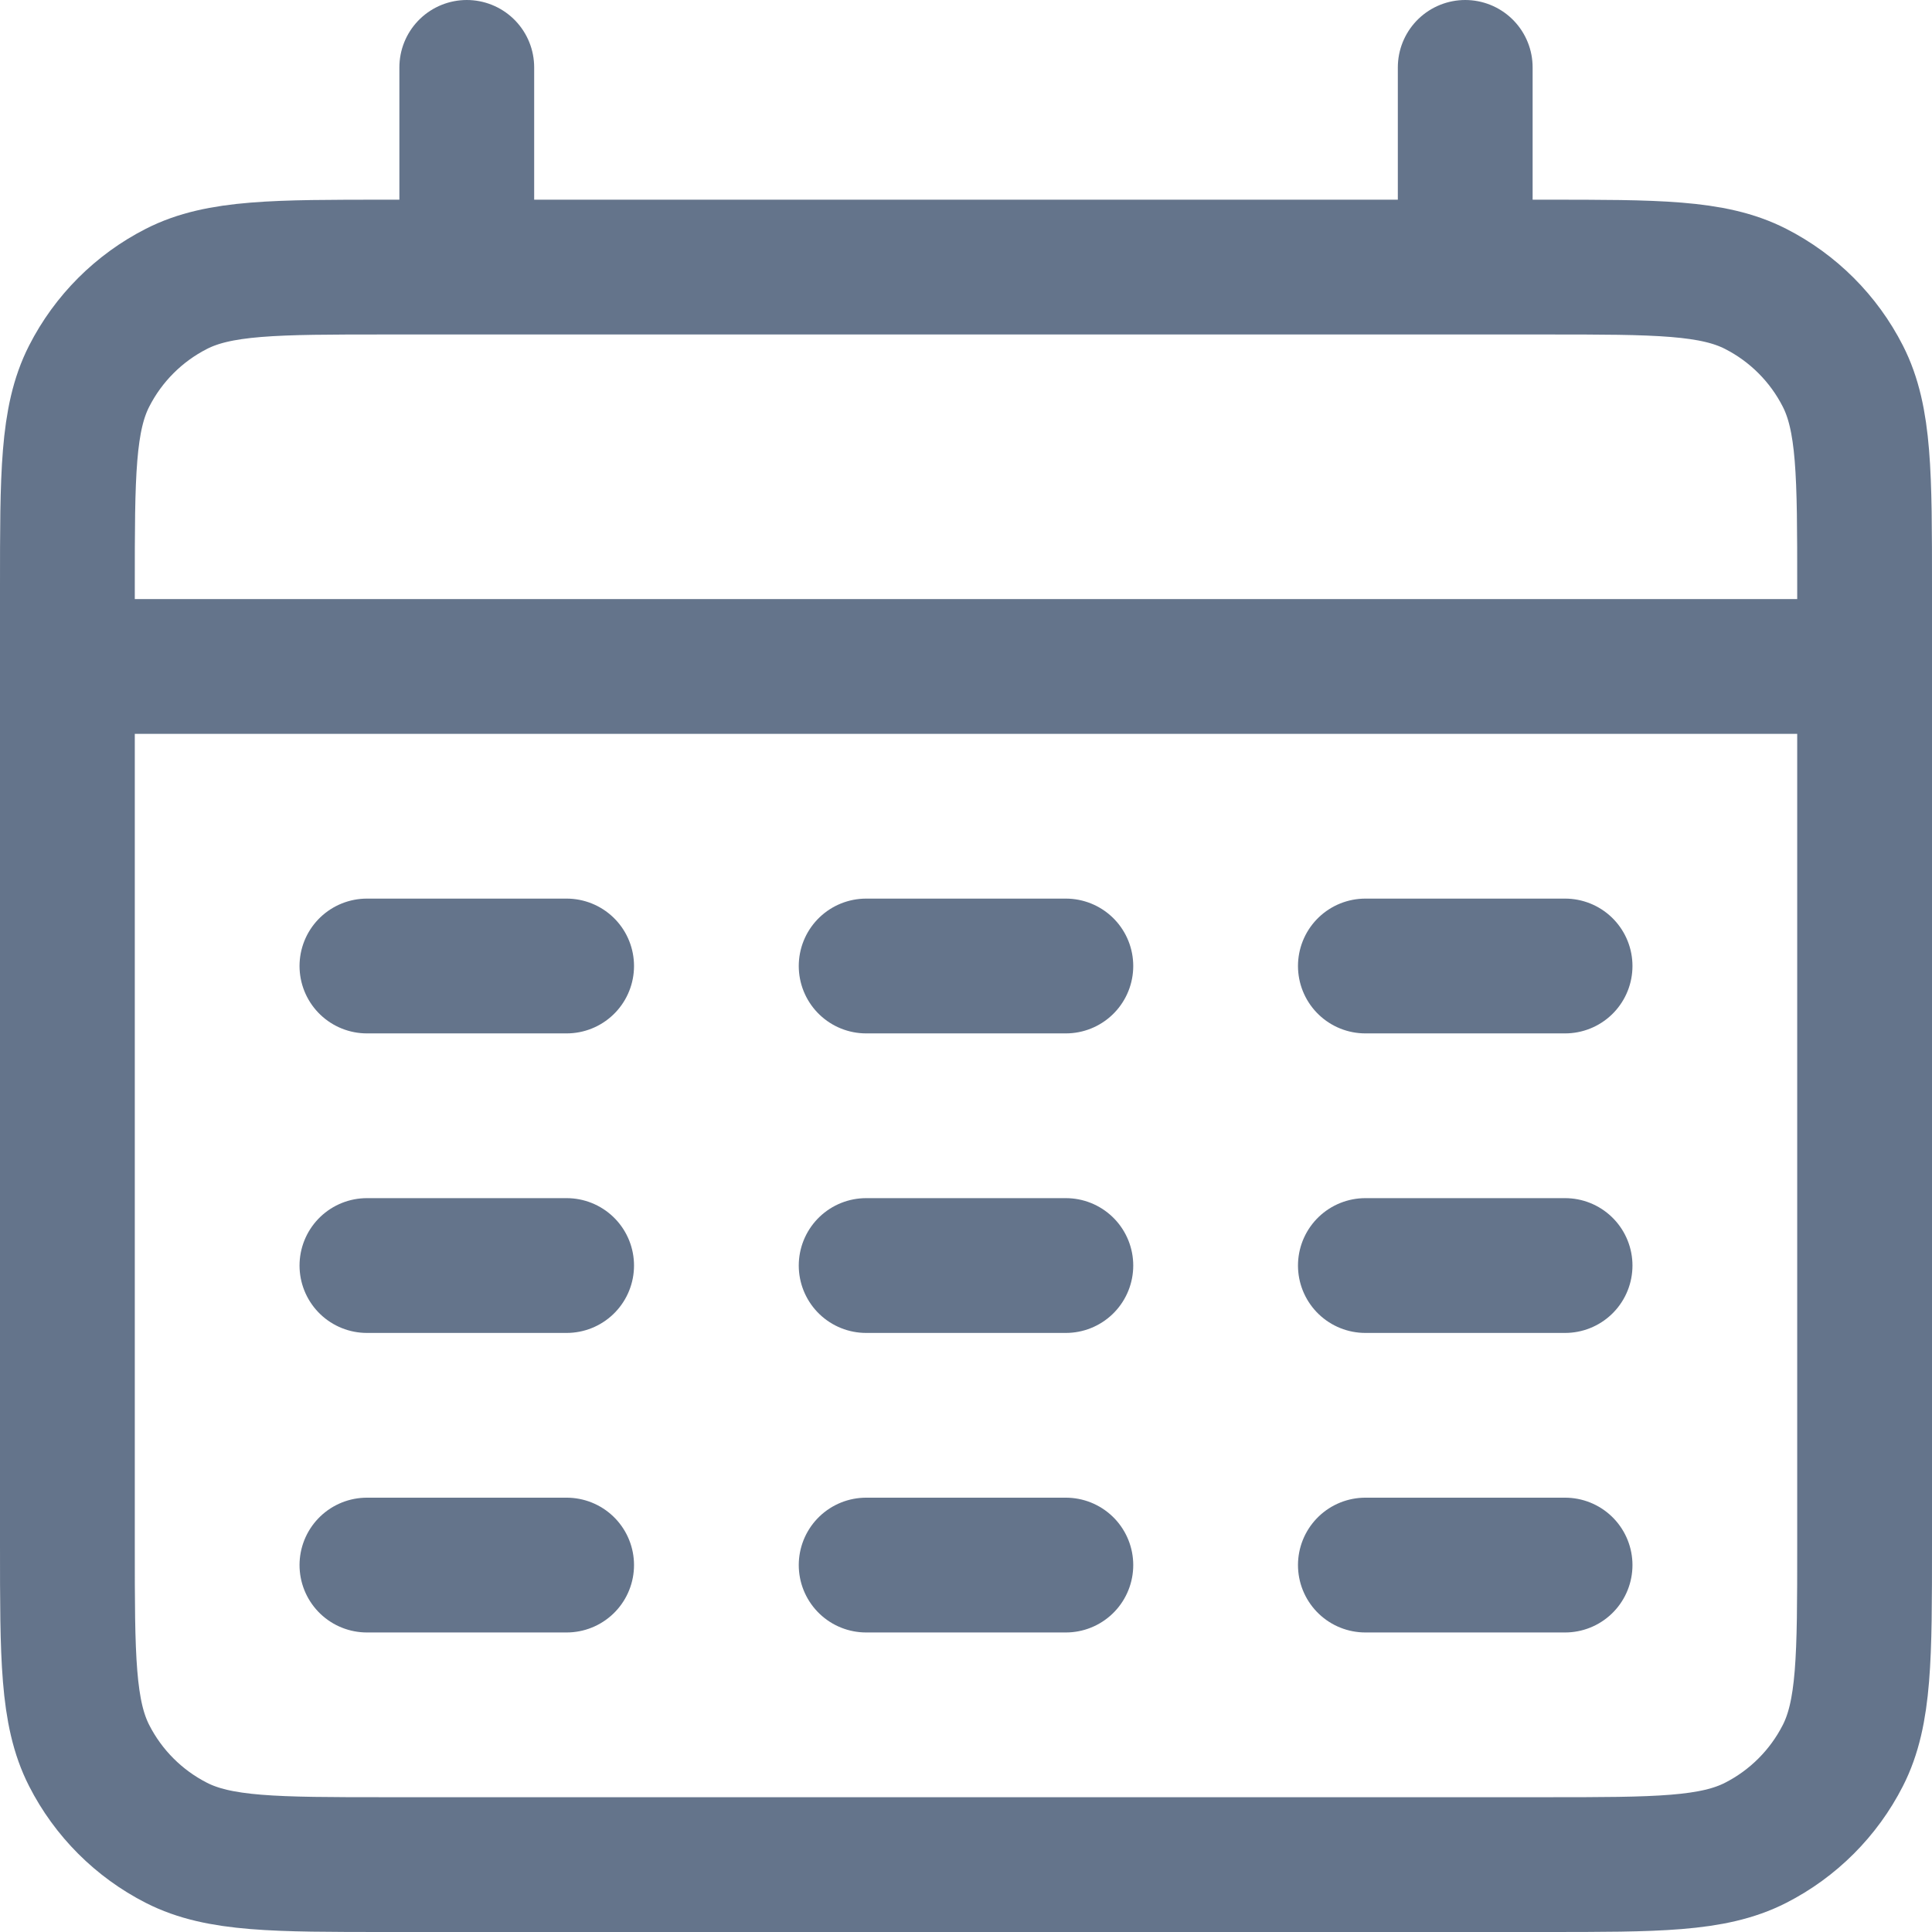
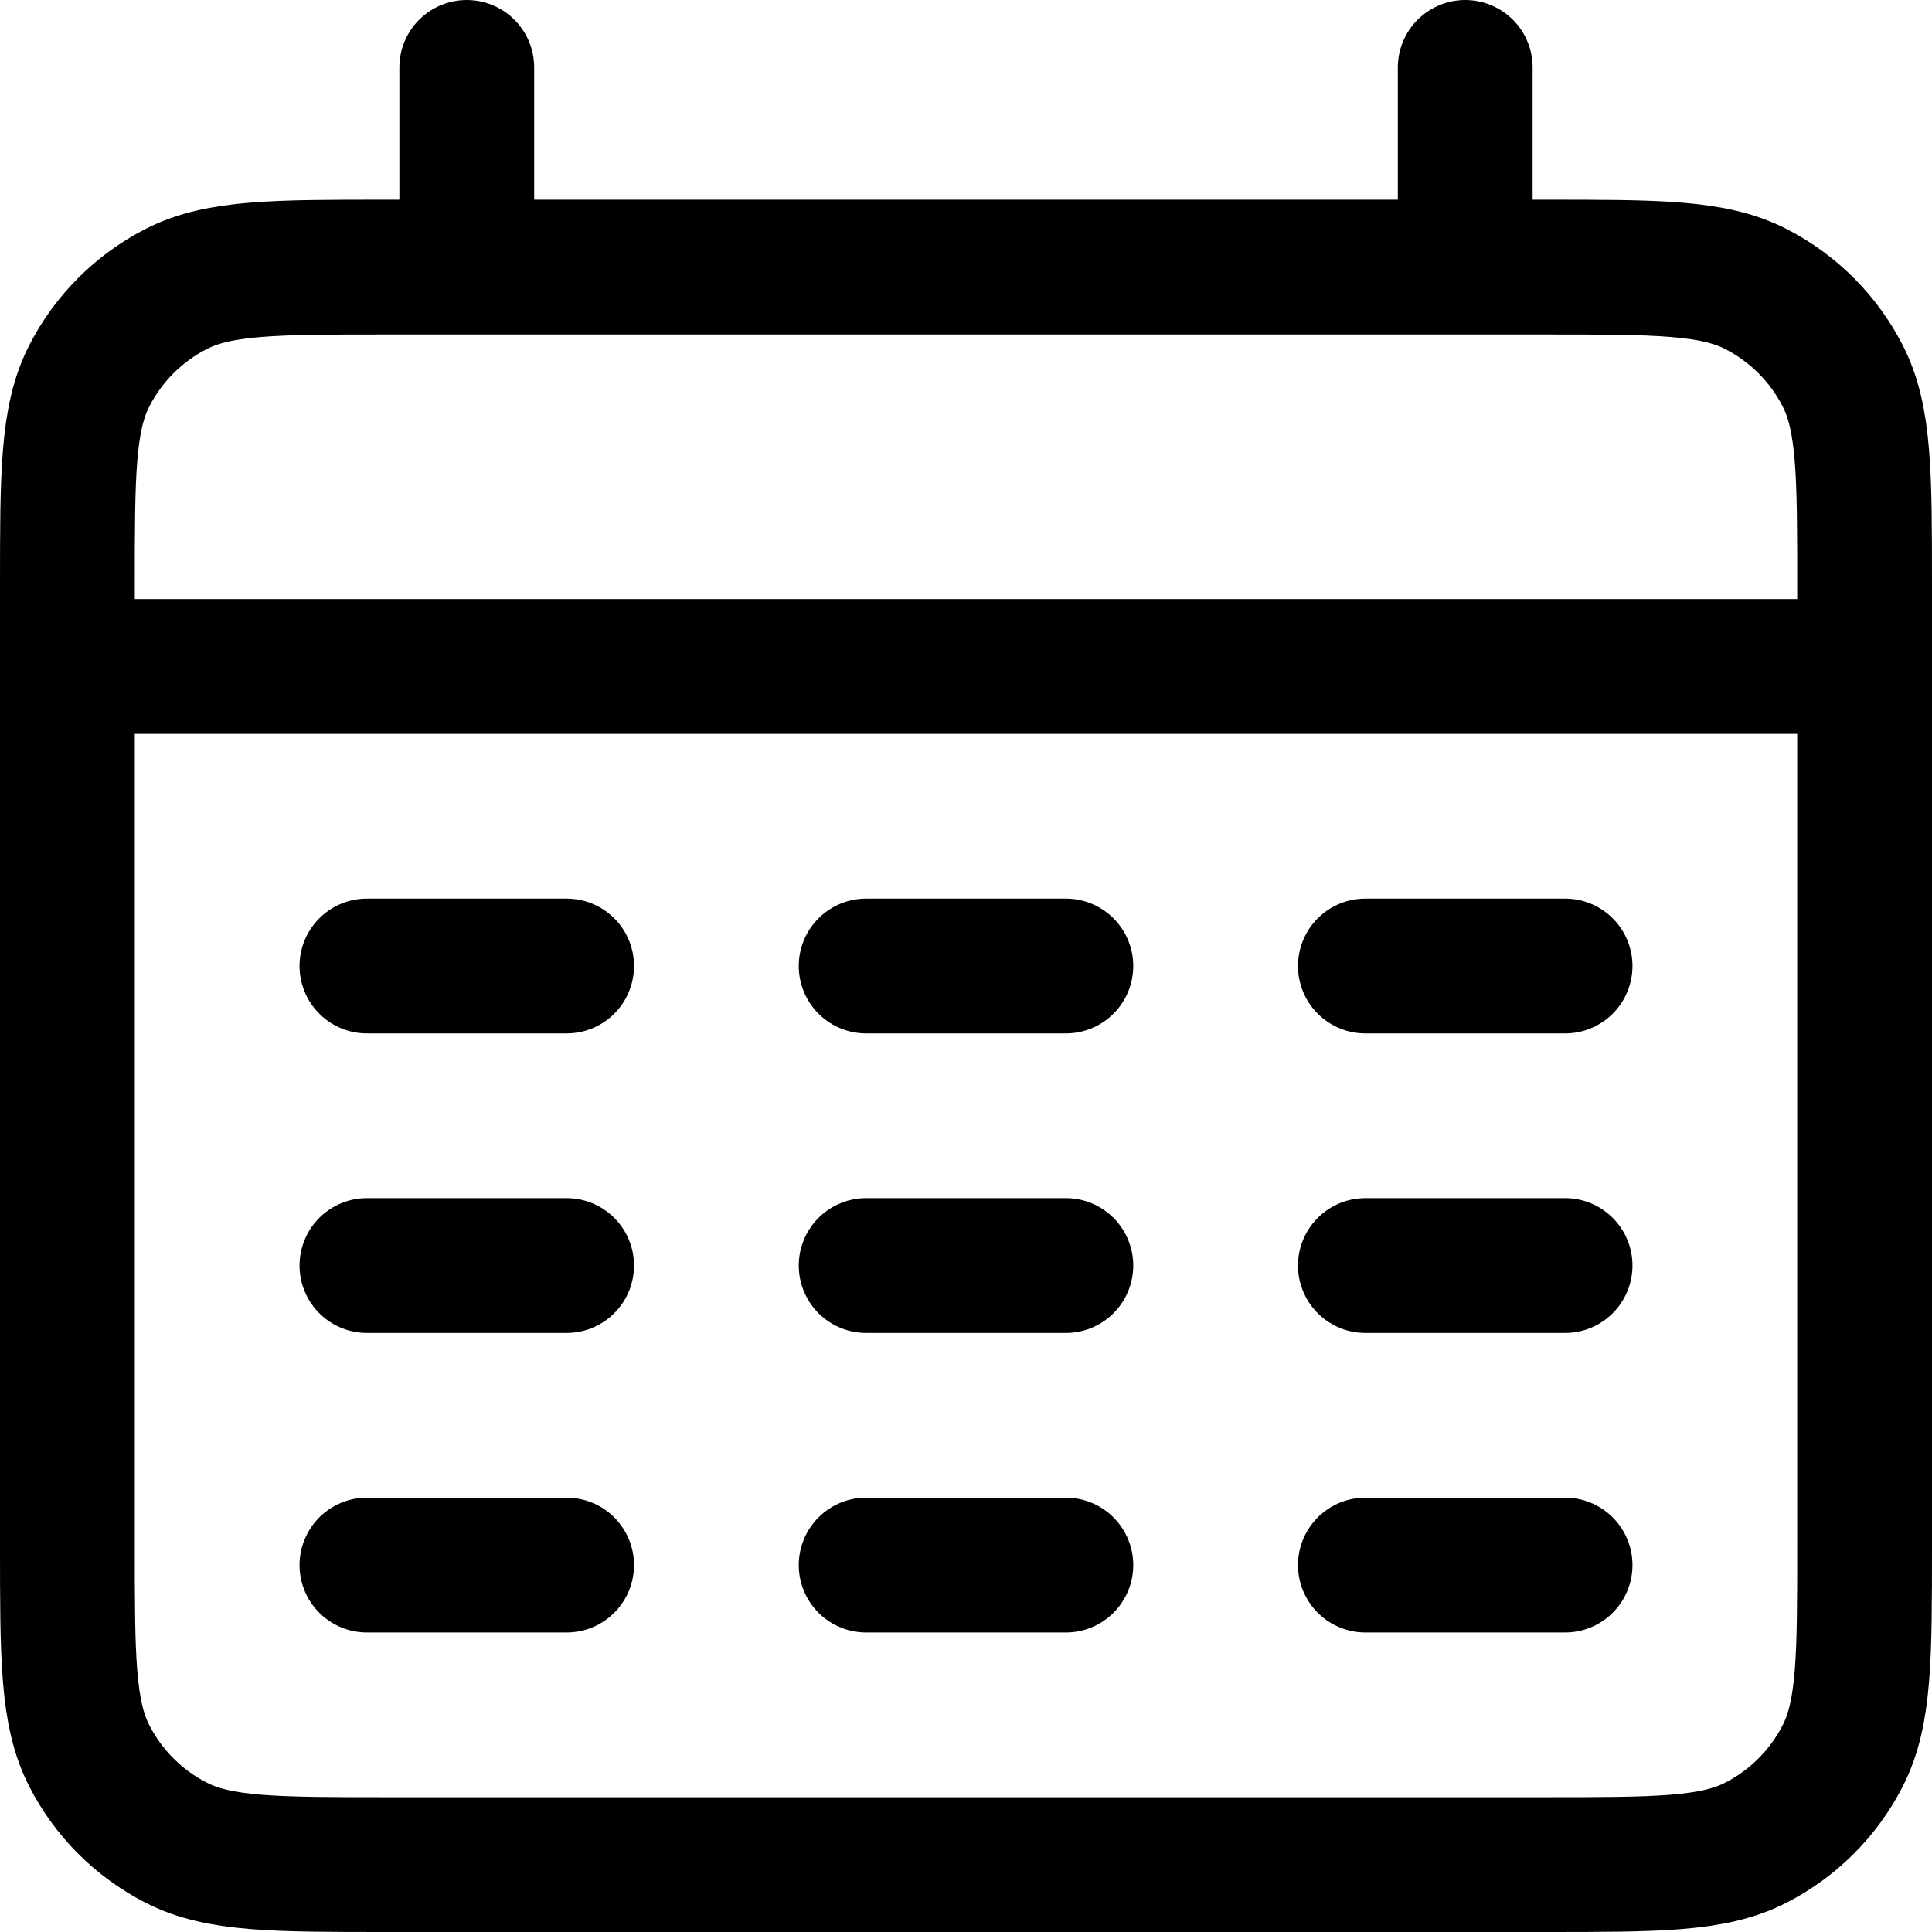
<svg xmlns="http://www.w3.org/2000/svg" width="645" height="645" viewBox="0 0 645 645" fill="none">
-   <path d="M22.5 222.5H622.5M155.833 22.5V89.167M489.167 22.5V89.167M122.5 322.5H189.167M289.167 322.5H355.833M455.833 322.5H522.5M122.5 422.5H189.167M289.167 422.5H355.833M455.833 422.5H522.5M122.5 522.5H189.167M289.167 522.5H355.833M455.833 522.5H522.5M129.167 622.5H515.833C553.17 622.5 571.84 622.5 586.1 615.233C598.643 608.843 608.843 598.643 615.233 586.1C622.5 571.84 622.5 553.17 622.5 515.833V195.833C622.5 158.496 622.5 139.828 615.233 125.567C608.843 113.023 598.643 102.824 586.1 96.433C571.84 89.167 553.17 89.167 515.833 89.167H129.167C91.83 89.167 73.161 89.167 58.901 96.433C46.356 102.824 36.158 113.023 29.766 125.567C22.5 139.828 22.5 158.496 22.5 195.833V515.833C22.5 553.17 22.5 571.84 29.766 586.1C36.158 598.643 46.356 608.843 58.901 615.233C73.161 622.5 91.83 622.5 129.167 622.5Z" stroke="#64748B" stroke-width="45" stroke-linecap="round" />
+   <path d="M22.5 222.5H622.5M155.833 22.5V89.167M489.167 22.5V89.167M122.5 322.5H189.167M289.167 322.5H355.833M455.833 322.5H522.5M122.5 422.5H189.167M289.167 422.5H355.833M455.833 422.5H522.5M122.5 522.5H189.167M289.167 522.5H355.833M455.833 522.5H522.5M129.167 622.5H515.833C553.17 622.5 571.84 622.5 586.1 615.233C598.643 608.843 608.843 598.643 615.233 586.1C622.5 571.84 622.5 553.17 622.5 515.833V195.833C622.5 158.496 622.5 139.828 615.233 125.567C608.843 113.023 598.643 102.824 586.1 96.433C571.84 89.167 553.17 89.167 515.833 89.167H129.167C91.83 89.167 73.161 89.167 58.901 96.433C46.356 102.824 36.158 113.023 29.766 125.567C22.5 139.828 22.5 158.496 22.5 195.833V515.833C22.5 553.17 22.5 571.84 29.766 586.1C36.158 598.643 46.356 608.843 58.901 615.233C73.161 622.5 91.83 622.5 129.167 622.5Z" stroke="currentColor" stroke-width="45" stroke-linecap="round" />
</svg>
